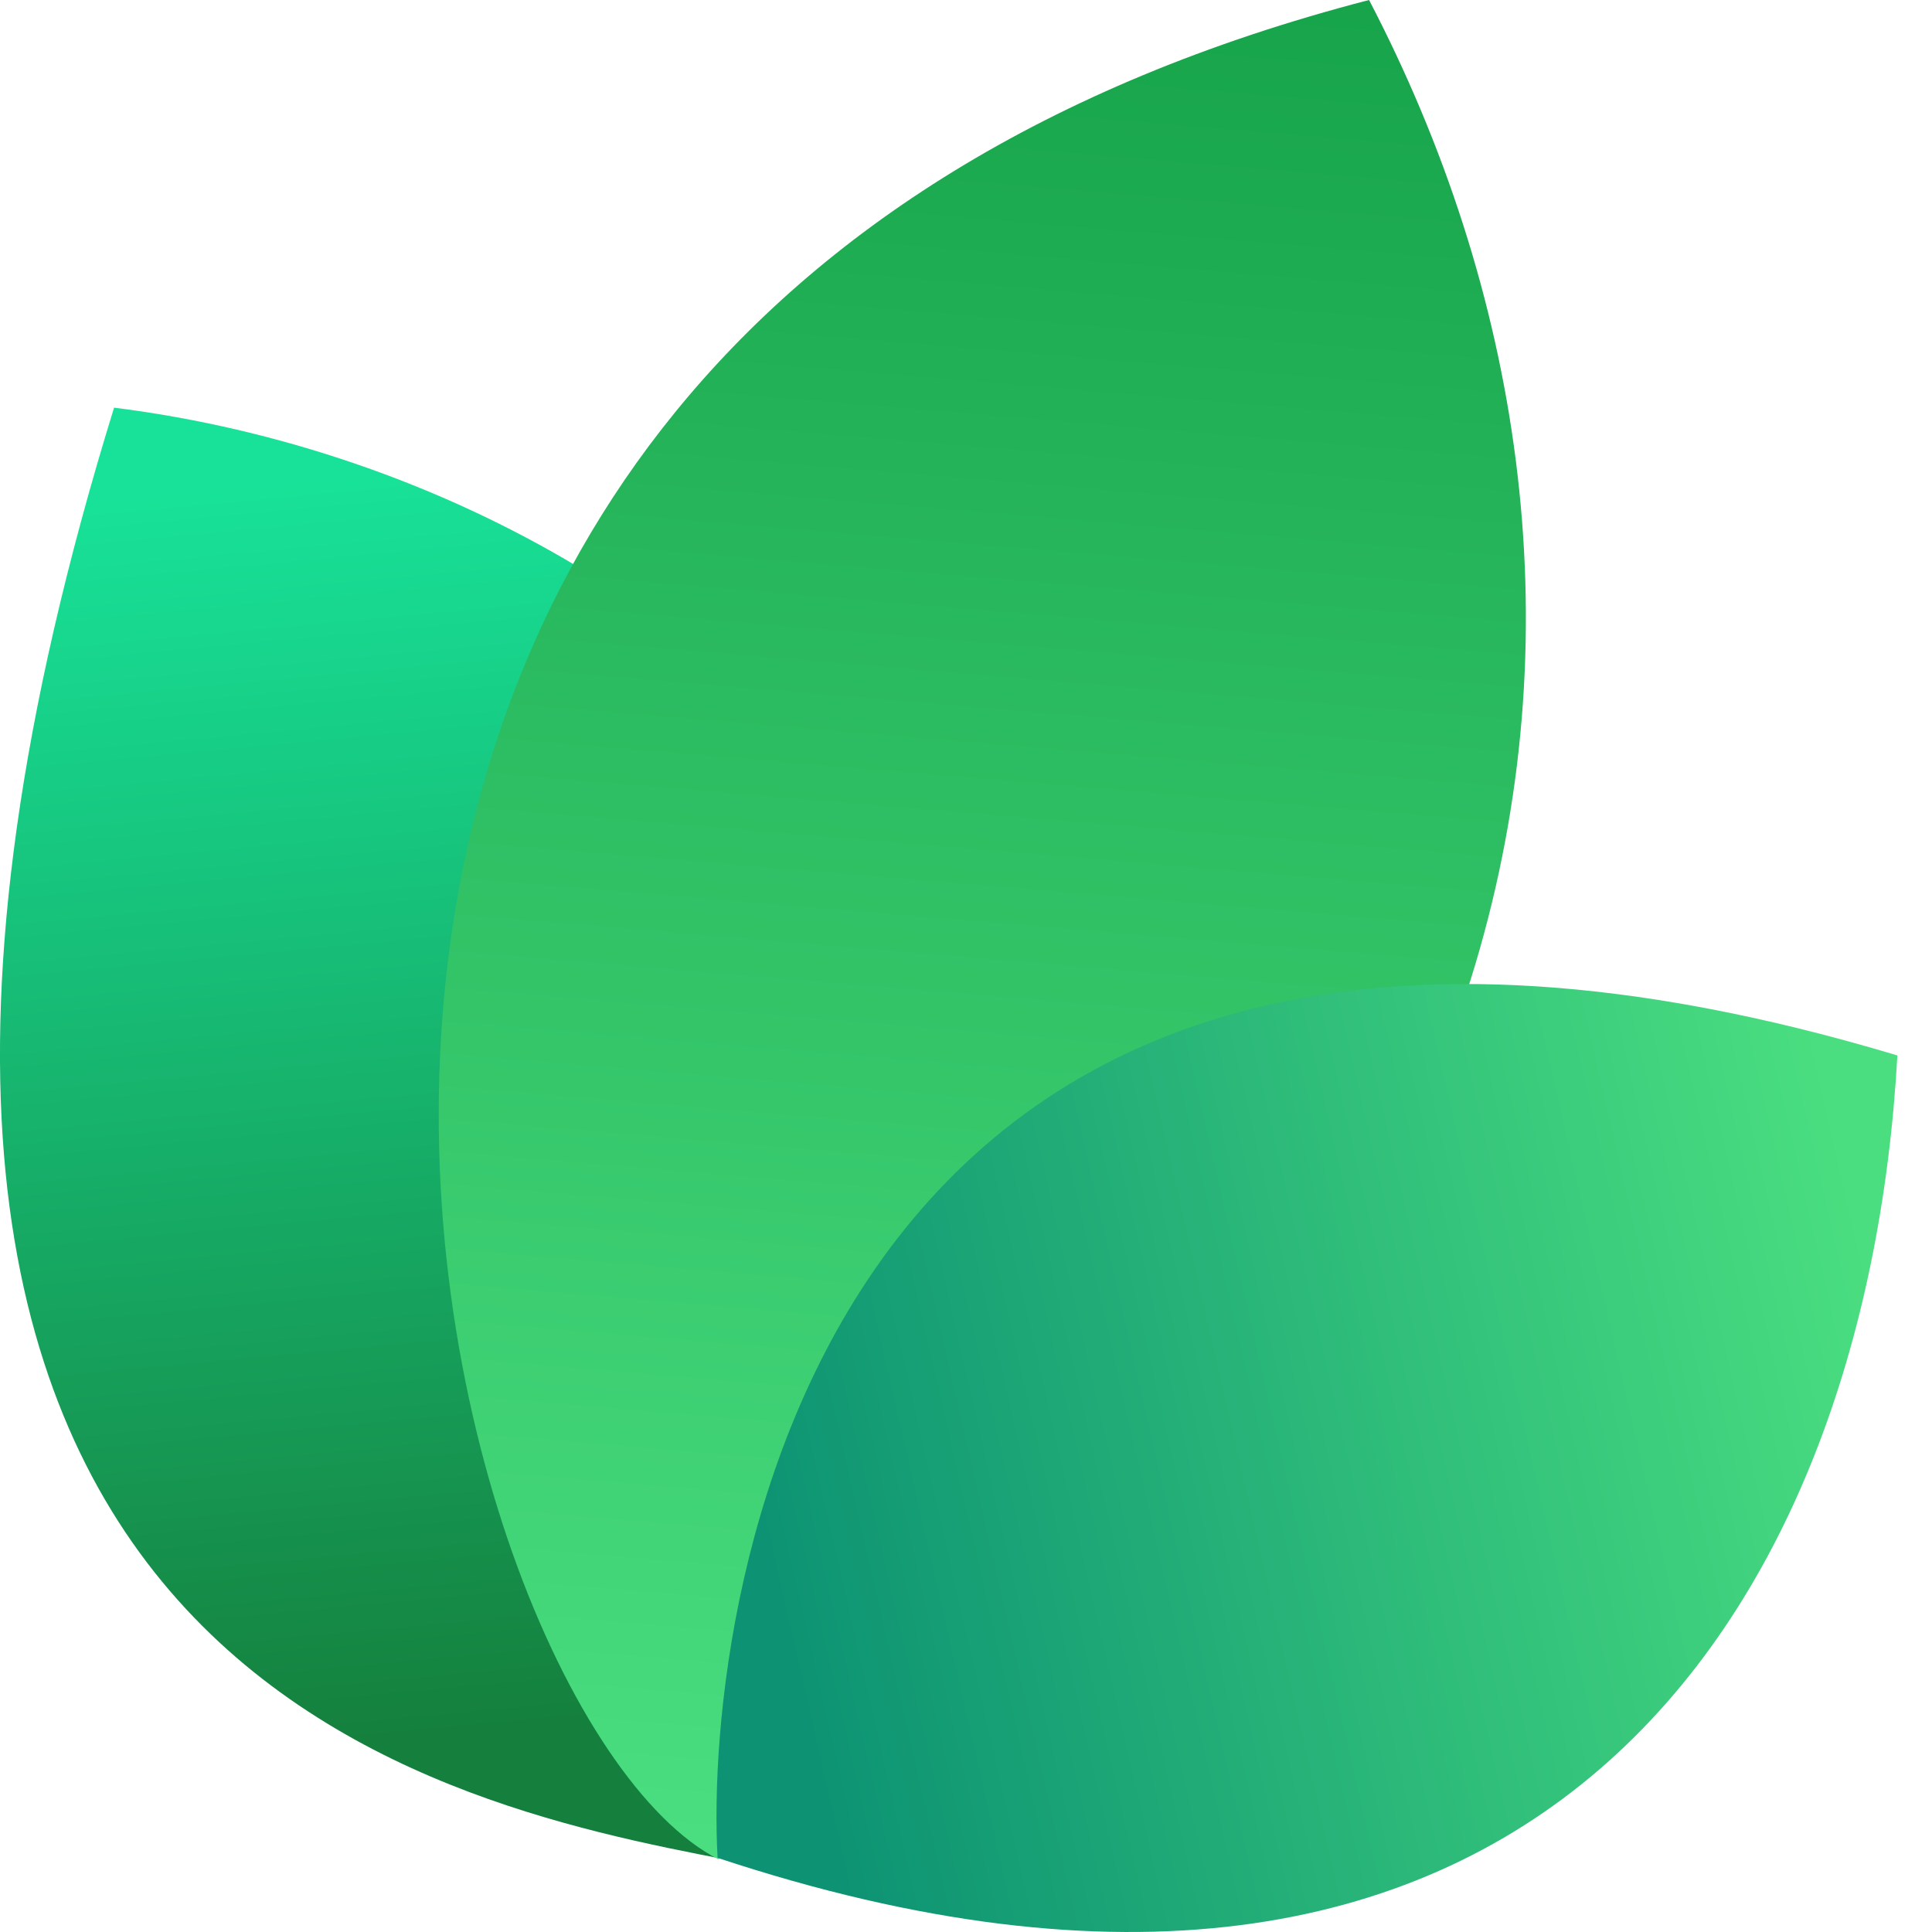
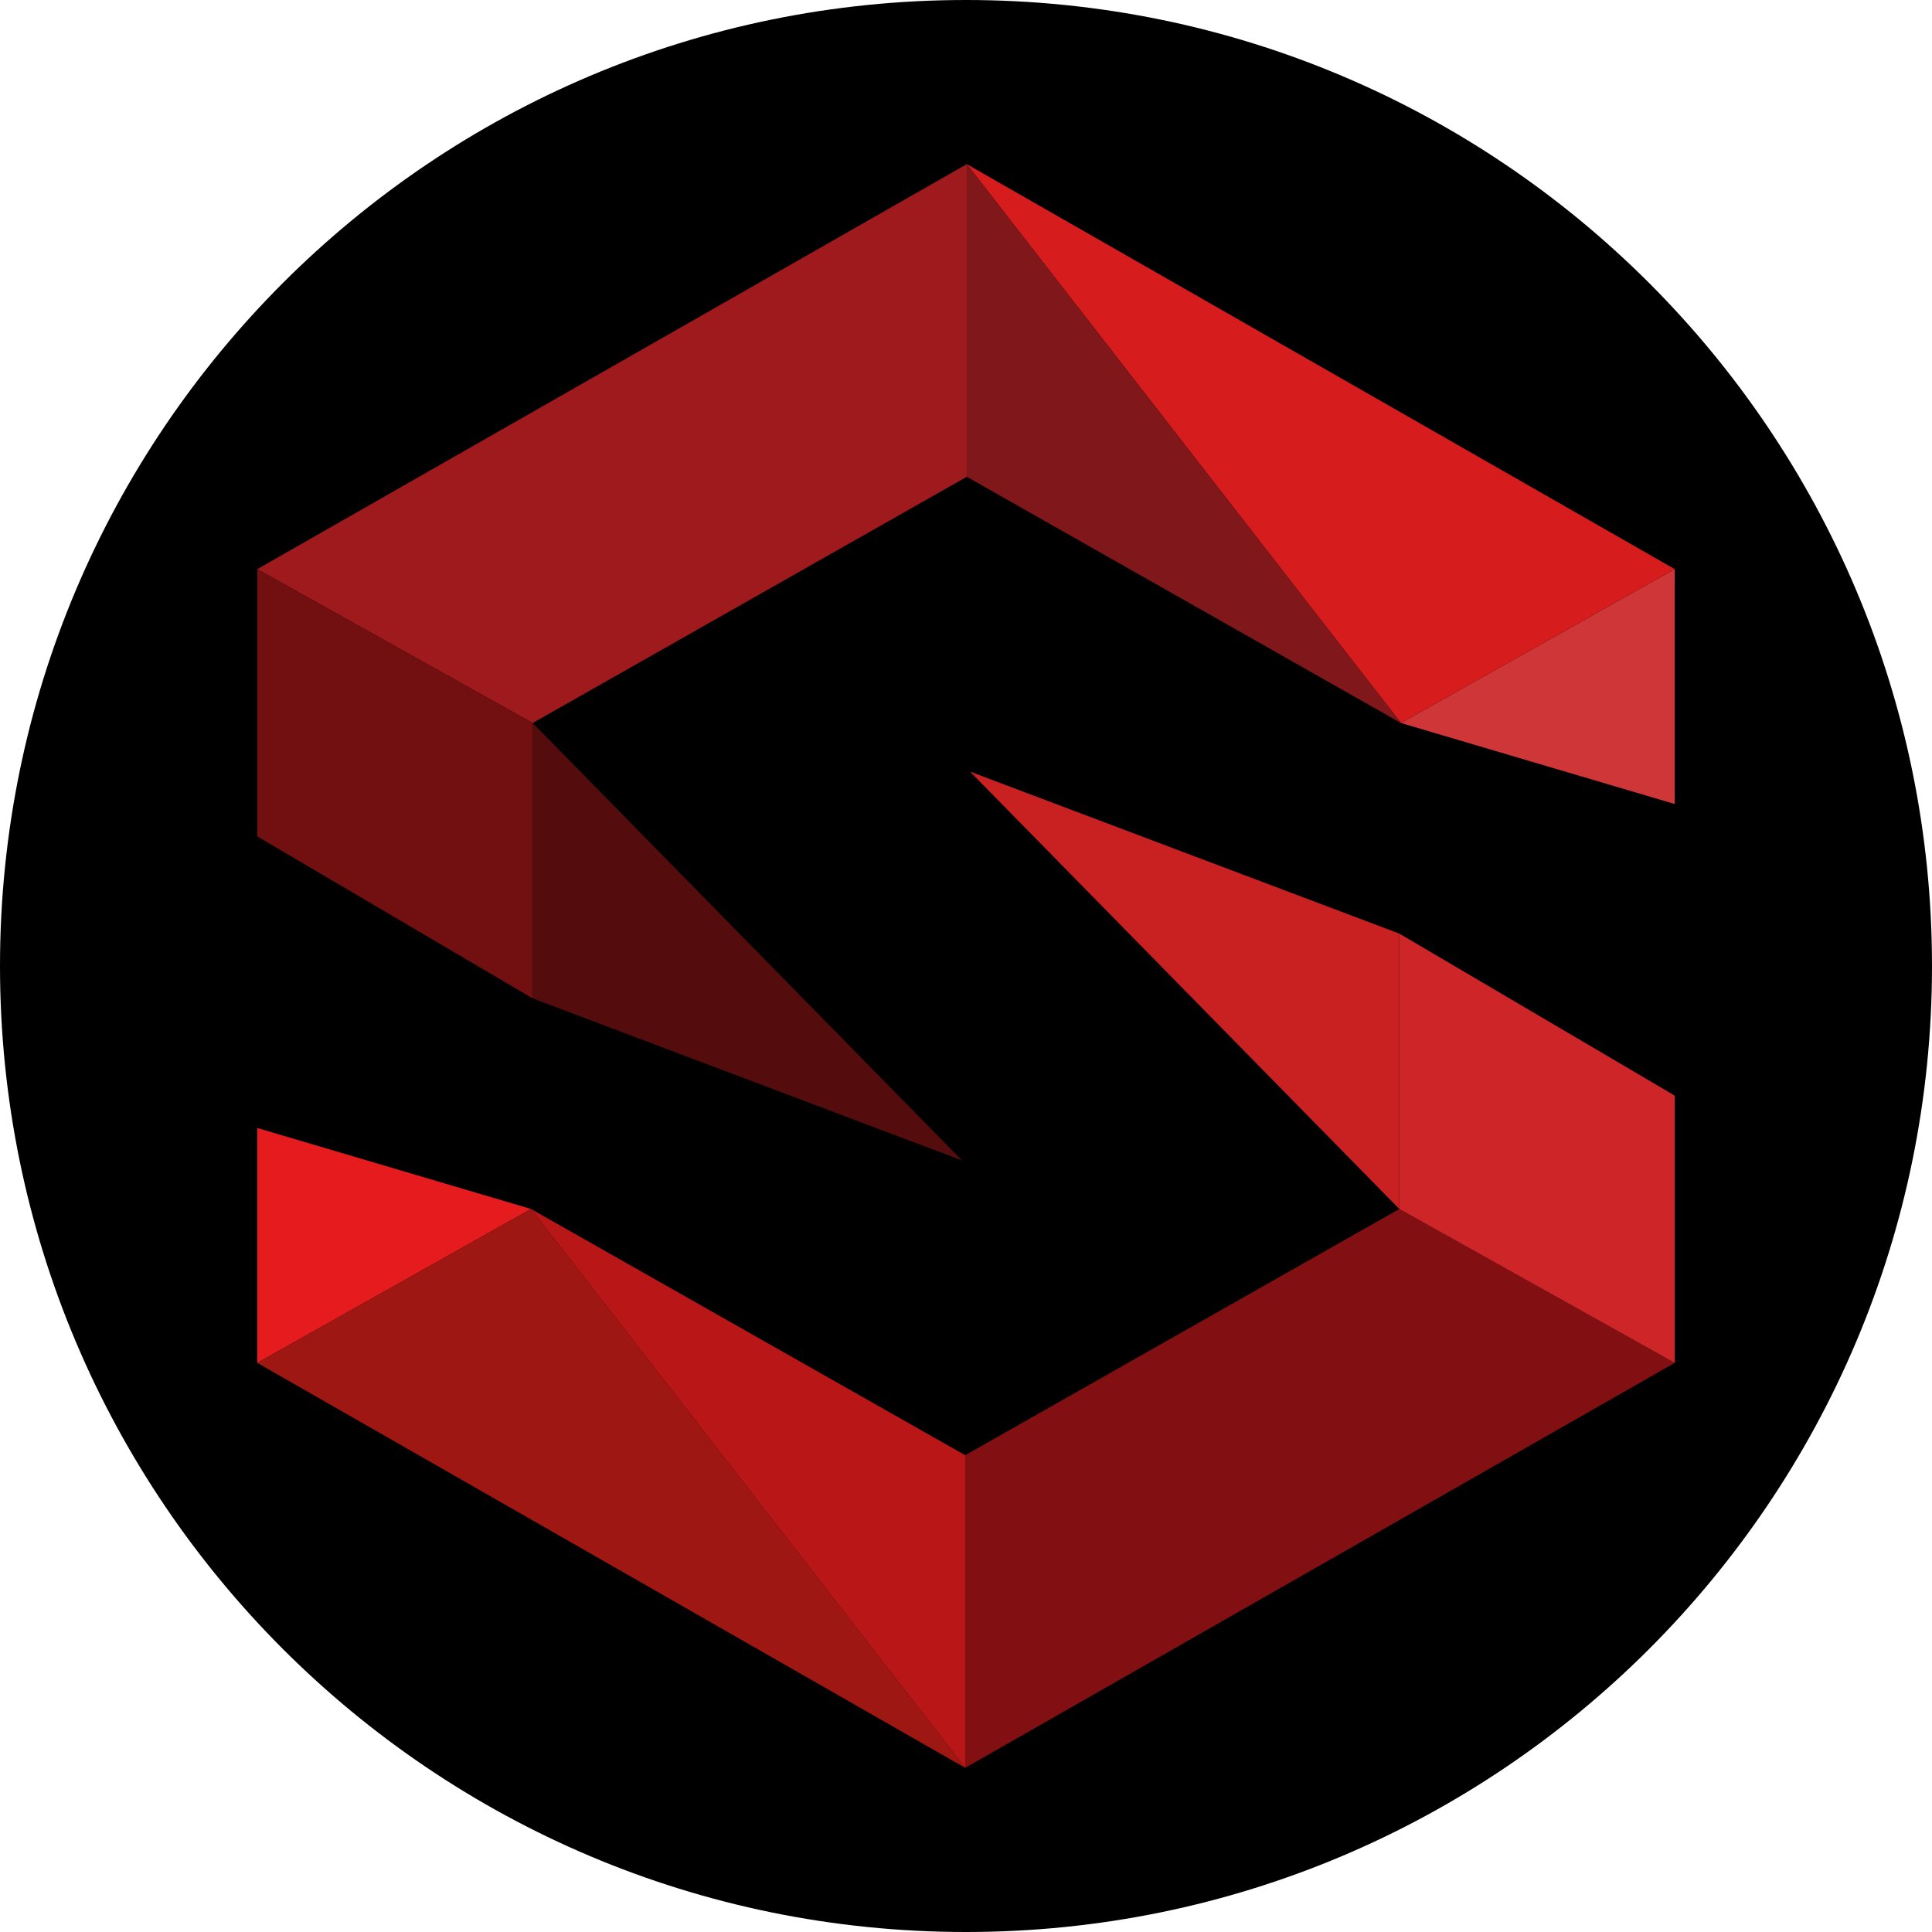
- <svg xmlns="http://www.w3.org/2000/svg" width="24" height="24" viewBox="0 0 24 24" fill="none">
-   <path d="M9.061 23.108C5.268 22.377 -3.391 20.627 1.417 5.064C9.634 6.099 16.973 14.064 9.061 23.108Z" fill="url(#paint0_linear_17557_2021)" />
-   <path d="M8.919 23.094C5.276 21.222 0.784 4.209 17.007 0C20.757 7.193 19.621 16.545 8.919 23.094Z" fill="url(#paint1_linear_17557_2021)" />
-   <path d="M8.914 23.079C8.735 19.882 10.159 9.085 23.57 13.111C23.181 20.123 18.984 26.418 8.914 23.079Z" fill="url(#paint2_linear_17557_2021)" />
-   <defs>
-     <linearGradient id="paint0_linear_17557_2021" x1="3.776" y1="5.916" x2="5.232" y2="21.559" gradientUnits="userSpaceOnUse">
-       <stop stop-color="#18E299" />
-       <stop offset="1" stop-color="#15803D" />
-     </linearGradient>
-     <linearGradient id="paint1_linear_17557_2021" x1="12.171" y1="-0.718" x2="10.19" y2="22.983" gradientUnits="userSpaceOnUse">
-       <stop stop-color="#16A34A" />
-       <stop offset="1" stop-color="#4ADE80" />
-     </linearGradient>
-     <linearGradient id="paint2_linear_17557_2021" x1="23.133" y1="15.353" x2="9.338" y2="18.52" gradientUnits="userSpaceOnUse">
-       <stop stop-color="#4ADE80" />
-       <stop offset="1" stop-color="#0D9373" />
-     </linearGradient>
-   </defs>
+ <svg xmlns="http://www.w3.org/2000/svg" width="100%" height="100%" viewBox="0 0 2048 2048" version="1.1" xml:space="preserve" style="fill-rule:evenodd;clip-rule:evenodd;stroke-linejoin:round;stroke-miterlimit:2;">
+   <circle cx="1024" cy="1024" r="1024" />
+   <path d="M562.939,1281.58l-290.202,-85.859l0,248.99l290.202,-163.131Z" style="fill:#e51b1d;" />
+   <path d="M562.939,1281.58l460.221,592.424l-750.423,-429.293l290.202,-163.131Z" style="fill:#9f1713;" />
+   <path d="M562.939,1281.58l460.221,592.424l0,-331.414l-460.221,-261.01Z" style="fill:#b91617;" />
+   <path d="M1483.34,1281.58l291.92,163.131l-752.122,429.293l0,-331.414l460.202,-261.01Z" style="fill:#821013;" />
+   <path d="M1483.34,1281.58l291.92,163.131l-0,-283.333l-291.92,-171.717l0,291.919Z" style="fill:#cd2528;" />
+   <path d="M1483.34,1281.58l-455.05,-463.637l455.05,171.718l0,291.919Z" style="fill:#c92121;" />
+   <path d="M1485.06,766.424l290.202,85.859l-0,-248.99l-290.202,163.131Z" style="fill:#cf3637;" />
+   <path d="M1485.06,766.424l-460.221,-592.424l750.423,429.293l-290.202,163.131Z" style="fill:#d61c1d;" />
+   <path d="M1485.06,766.424l-460.221,-592.424l-0,331.414l460.221,261.01Z" style="fill:#80171a;" />
+   <path d="M564.657,766.424l-291.92,-163.131l752.122,-429.293l-0,331.414l-460.202,261.01Z" style="fill:#9e1a1c;" />
+   <path d="M564.657,766.424l-291.92,-163.131l0,283.333l291.92,171.717l-0,-291.919Z" style="fill:#720f11;" />
+   <path d="M564.657,766.424l455.05,463.637l-455.05,-171.718l-0,-291.919Z" style="fill:#540c0d;" />
</svg>
